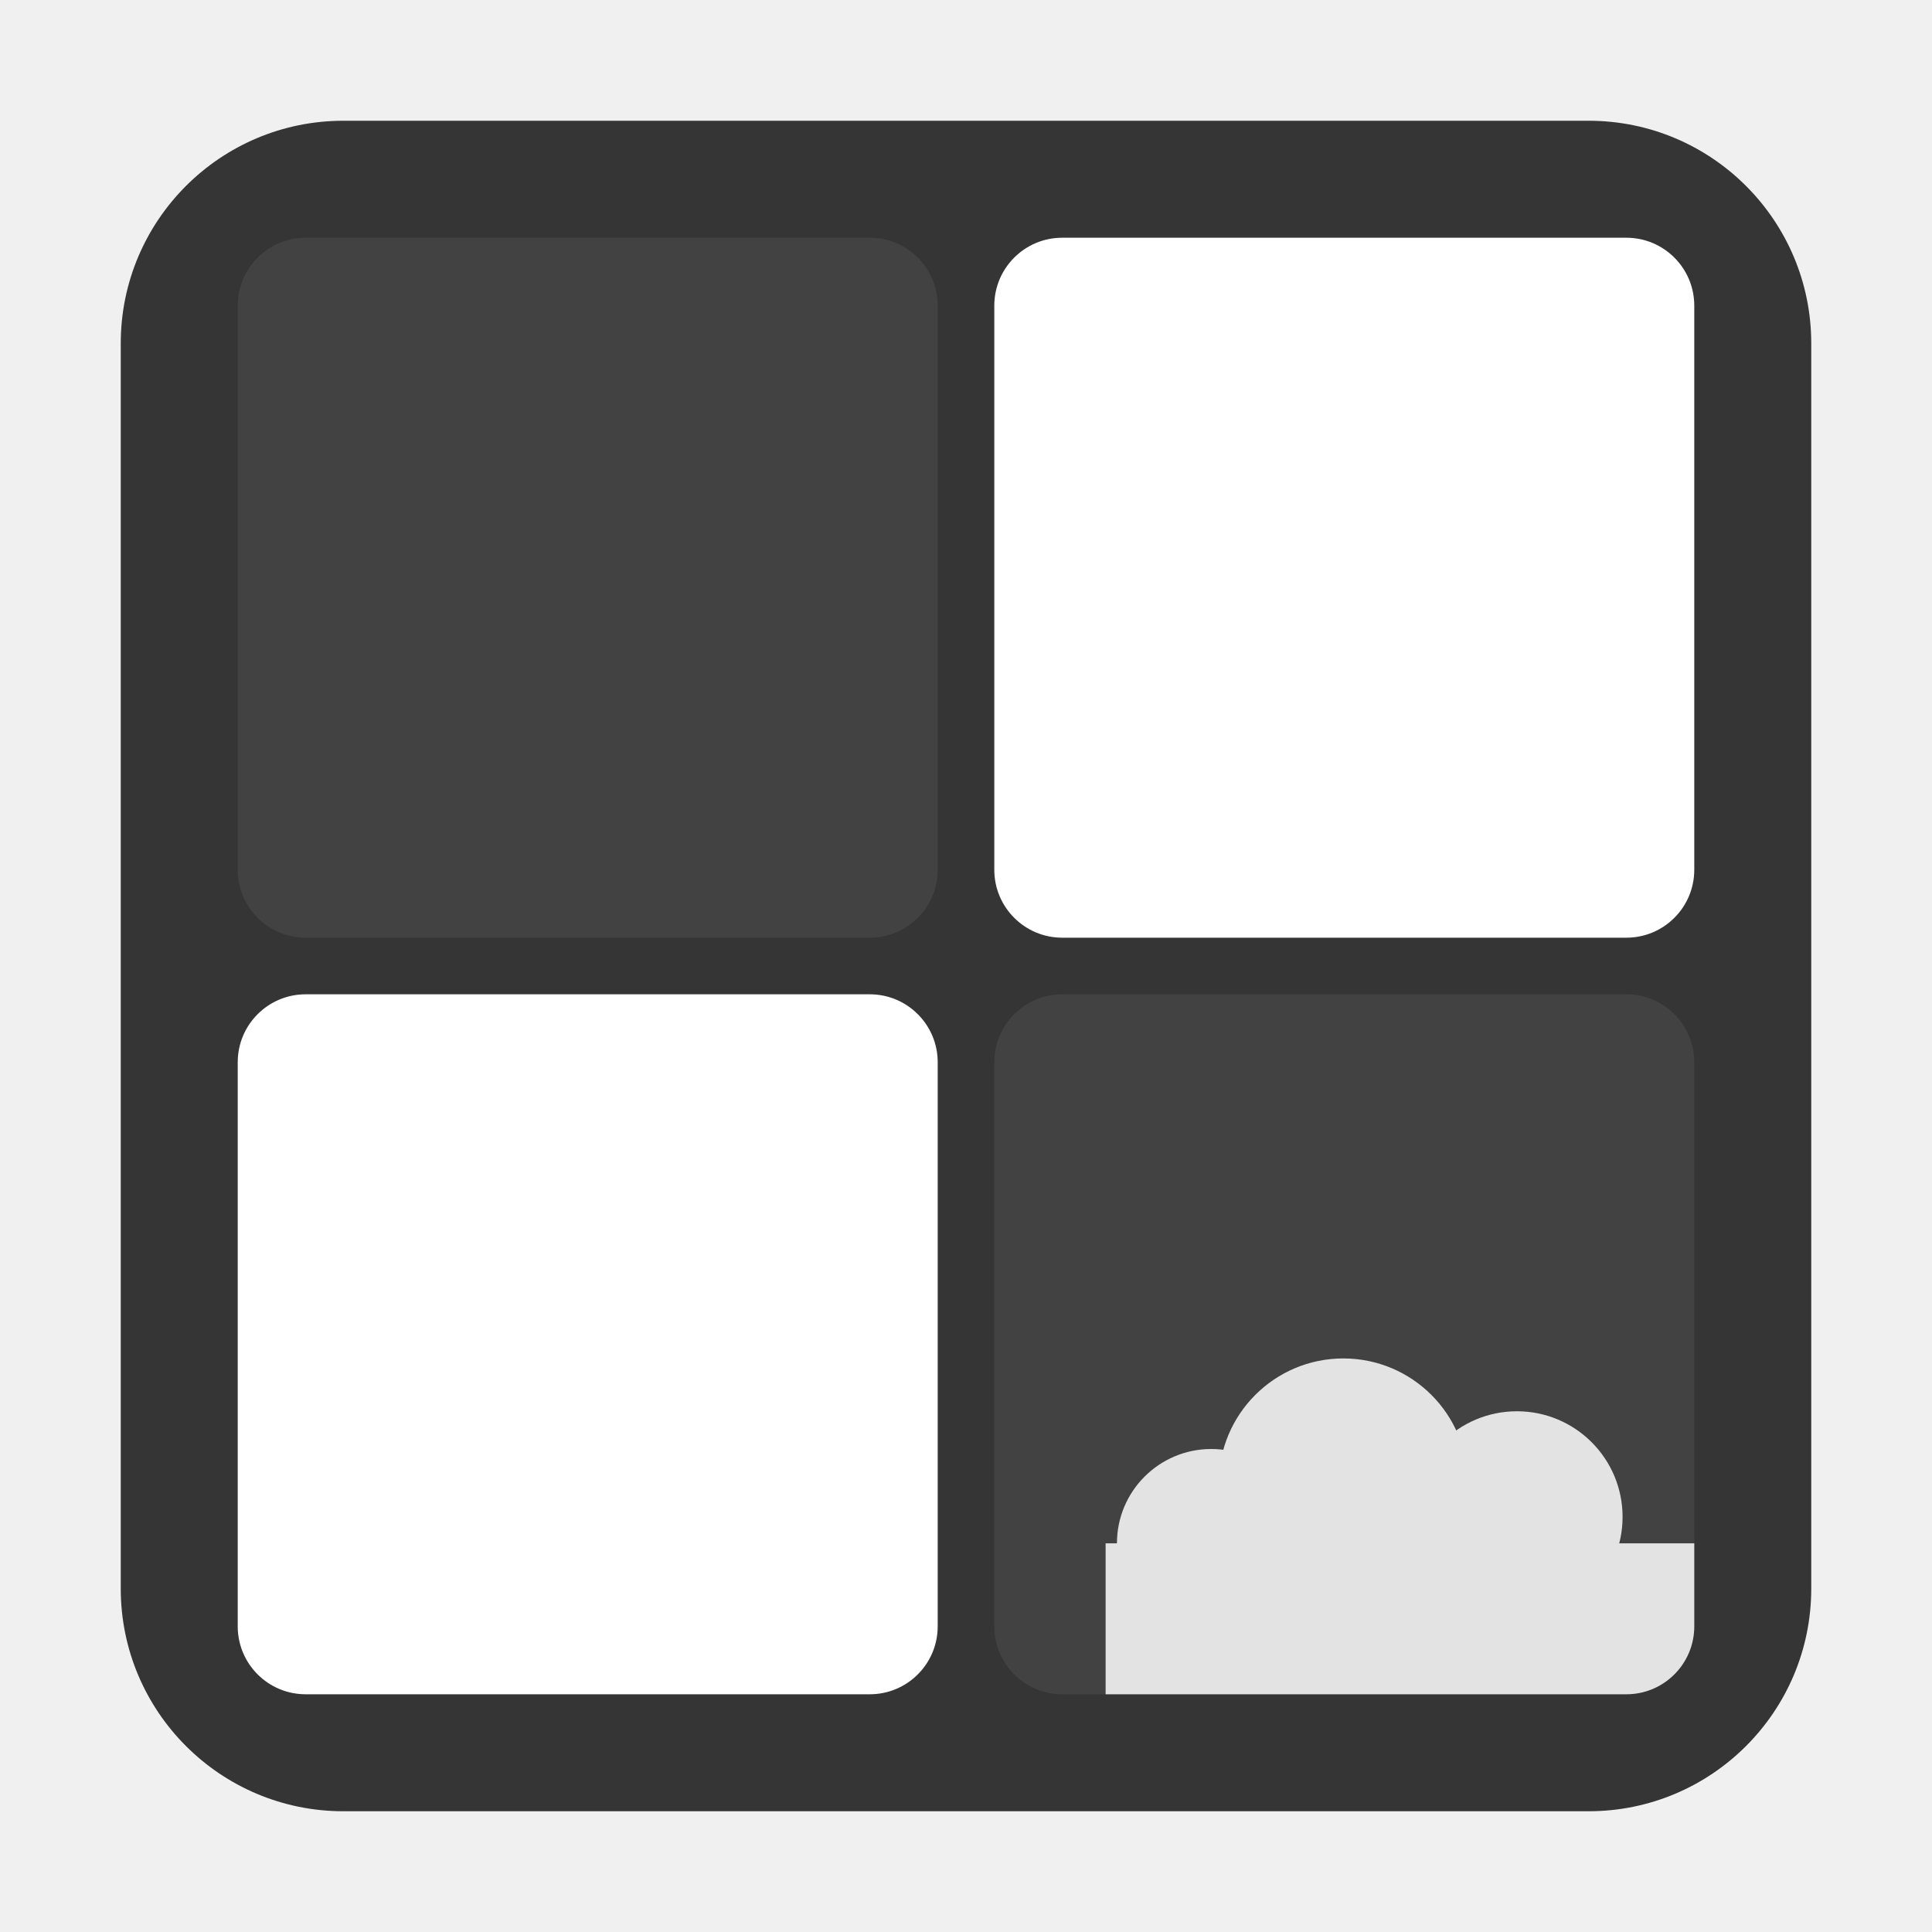
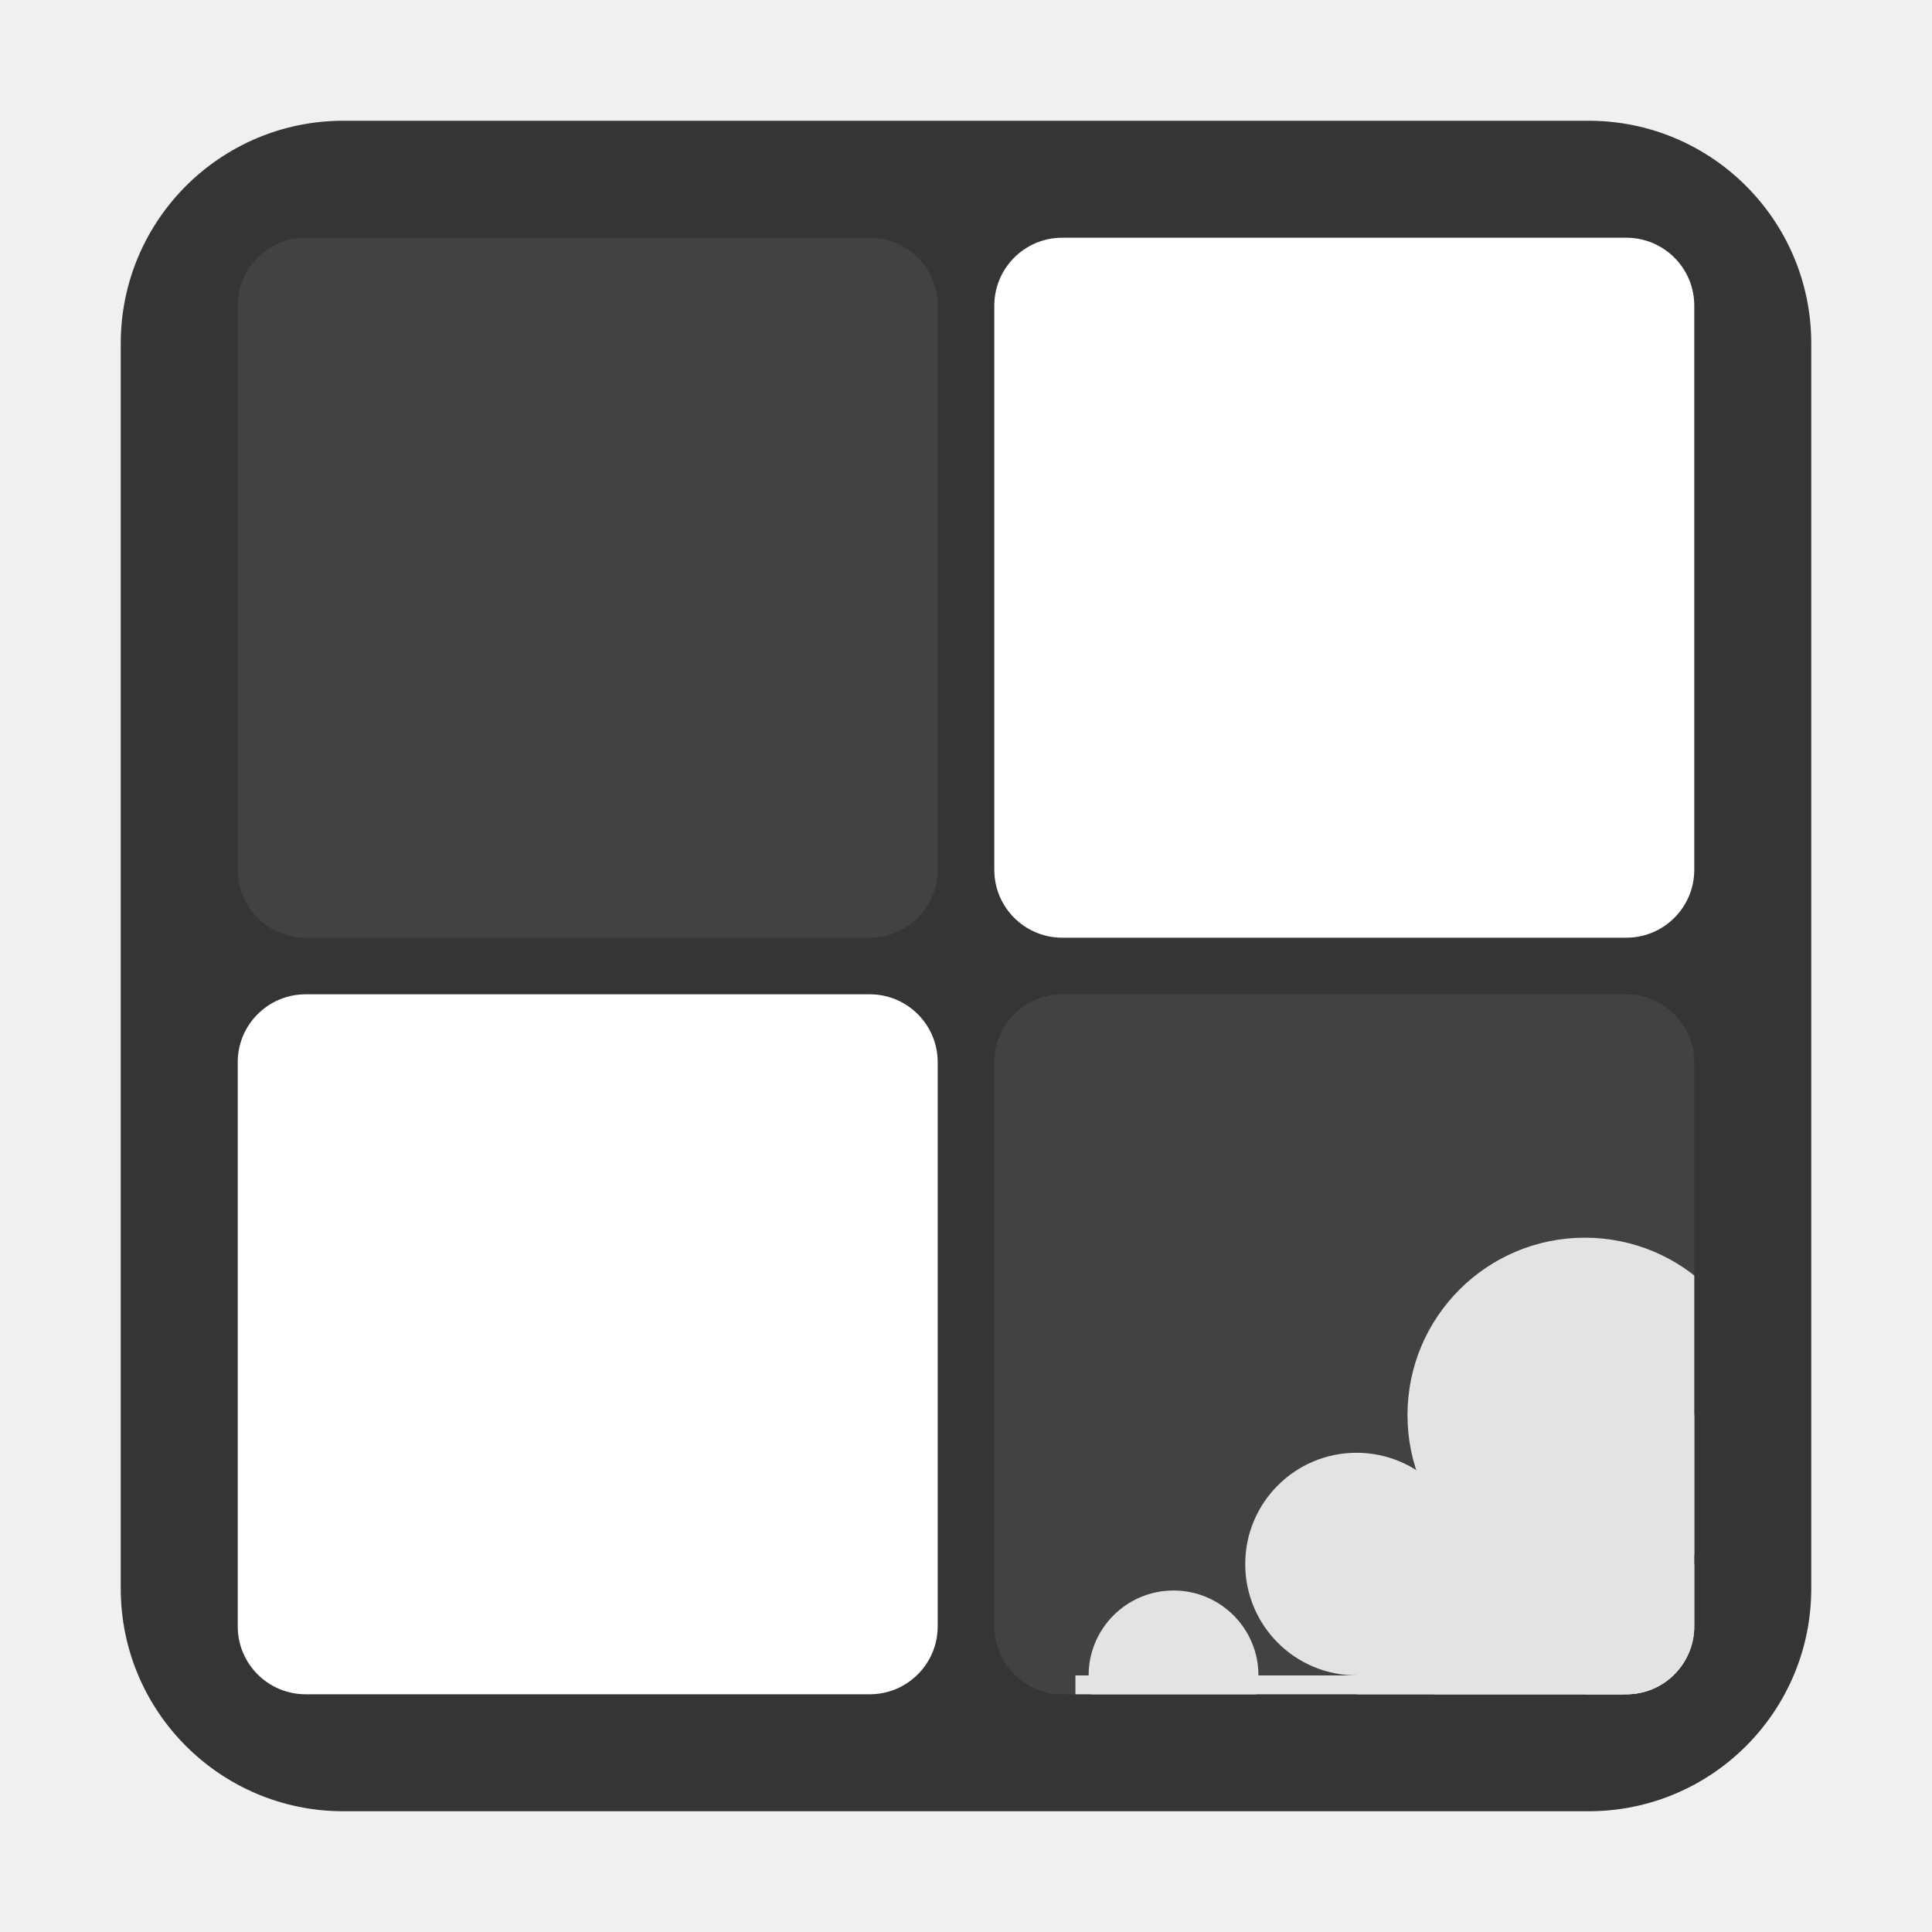
<svg xmlns="http://www.w3.org/2000/svg" viewBox="0 0 1024 1024" role="img" aria-labelledby="title desc">
  <defs>
    <clipPath id="fog-square">
      <rect x="527" y="527" width="371" height="371" rx="36" />
    </clipPath>
  </defs>
  <rect x="64" y="64" width="896" height="896" rx="118" fill="#353535" />
  <rect x="126" y="126" width="371" height="371" rx="36" fill="#424242" />
  <rect x="527" y="126" width="371" height="371" rx="36" fill="#ffffff" />
  <rect x="126" y="527" width="371" height="371" rx="36" fill="#ffffff" />
  <rect x="527" y="527" width="371" height="371" rx="36" fill="#424242" />
-   <g clip-path="url(#fog-square)">
-     <rect x="586" y="818" width="312" height="120" fill="#e3e3e3" />
-     <circle cx="642" cy="818" r="50" fill="#e3e3e3" />
-     <circle cx="712" cy="786" r="66" fill="#e3e3e3" />
-     <circle cx="804" cy="804" r="56" fill="#e3e3e3" />
+   <g clip-path="url(#fog-square)" fill="#e3e3e3">
+     <circle cx="622" cy="888" r="45" />
+     <circle cx="719" cy="829" r="59" />
+     <circle cx="840" cy="750" r="94" />
+     <rect x="570" y="888" width="350" height="60" />
+     <rect x="719" y="829" width="300" height="120" />
+     <rect x="760" y="815" width="100" height="150" />
+     <rect x="840" y="750" width="300" height="200" />
  </g>
</svg>
